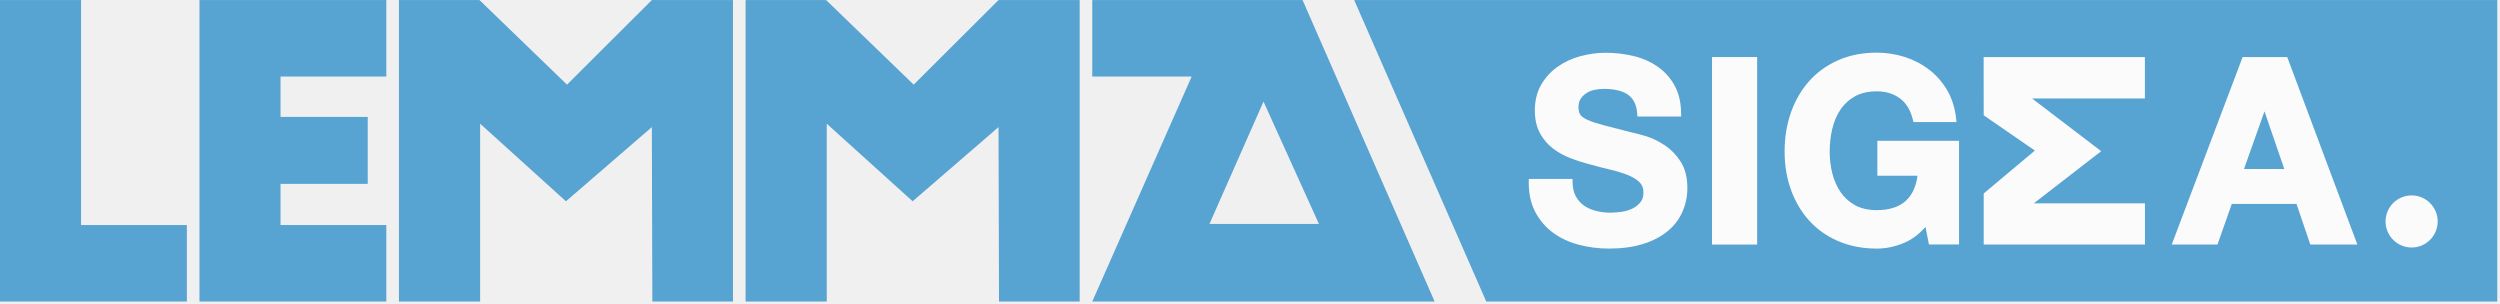
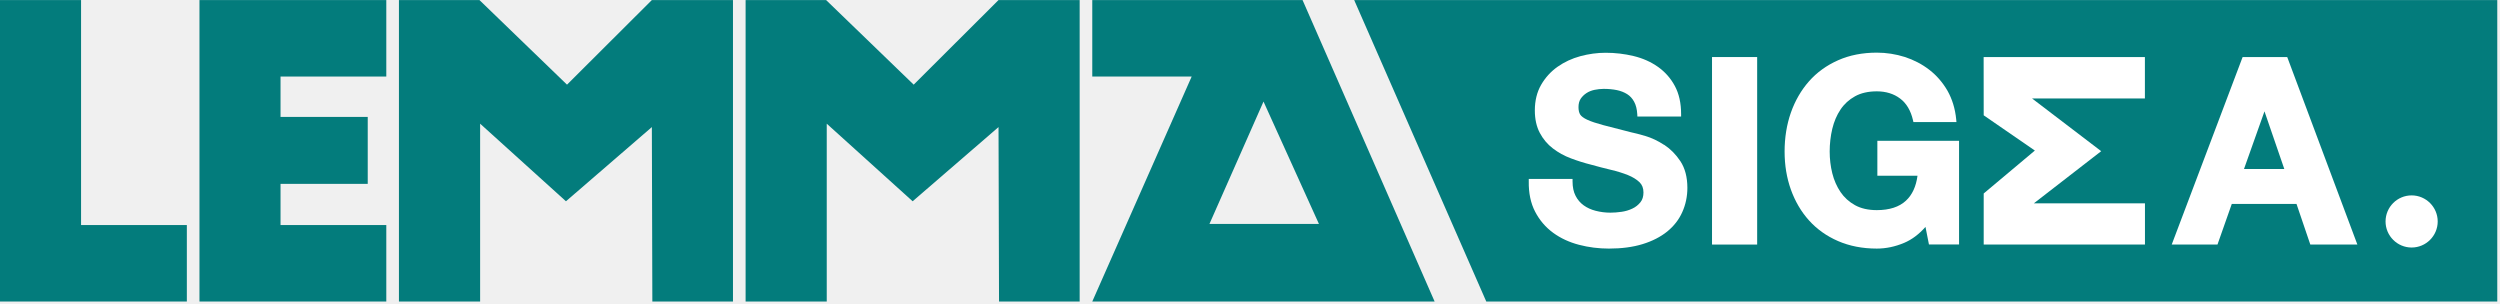
<svg xmlns="http://www.w3.org/2000/svg" width="198" height="24" viewBox="0 0 198 24" fill="none">
-   <g opacity="0.7">
-     <path d="M197.784 23.881H117.713L107.251 0.005H197.784V23.881Z" fill="#1581C5" />
+   <g>
+     <path d="M197.784 23.881H117.713L107.251 0.005H197.784V23.881Z" fill="#037C7C" />
    <path d="M131.795 11.473C131.31 11.154 130.81 10.918 130.314 10.771C129.833 10.629 129.446 10.531 129.181 10.477C128.274 10.246 127.538 10.055 126.989 9.913C126.439 9.766 126.008 9.624 125.704 9.481C125.424 9.349 125.238 9.212 125.149 9.069C125.061 8.927 125.017 8.731 125.017 8.486C125.017 8.216 125.076 7.995 125.189 7.823C125.306 7.647 125.463 7.495 125.65 7.372C125.836 7.25 126.052 7.166 126.282 7.117C126.523 7.068 126.768 7.039 127.013 7.039C127.391 7.039 127.739 7.073 128.058 7.137C128.362 7.201 128.637 7.308 128.872 7.456C129.098 7.598 129.284 7.799 129.421 8.054C129.564 8.309 129.647 8.643 129.672 9.045L129.681 9.231H133.144V9.035C133.144 8.167 132.977 7.416 132.644 6.803C132.315 6.19 131.859 5.68 131.3 5.288C130.741 4.895 130.098 4.611 129.382 4.439C128.676 4.267 127.926 4.179 127.16 4.179C126.498 4.179 125.826 4.272 125.164 4.449C124.497 4.63 123.889 4.915 123.359 5.288C122.825 5.665 122.388 6.146 122.059 6.715C121.726 7.289 121.559 7.976 121.559 8.746C121.559 9.437 121.692 10.036 121.956 10.531C122.216 11.021 122.565 11.433 122.991 11.757C123.408 12.076 123.889 12.346 124.419 12.542C124.938 12.738 125.478 12.91 126.013 13.042C126.537 13.189 127.067 13.327 127.582 13.449C128.082 13.567 128.539 13.709 128.931 13.866C129.309 14.018 129.618 14.21 129.848 14.43C130.059 14.636 130.162 14.901 130.162 15.239C130.162 15.558 130.084 15.818 129.922 16.019C129.75 16.23 129.539 16.402 129.284 16.52C129.019 16.647 128.735 16.731 128.431 16.775C128.122 16.819 127.823 16.843 127.548 16.843C127.151 16.843 126.758 16.794 126.38 16.696C126.013 16.603 125.694 16.456 125.424 16.26C125.159 16.068 124.943 15.818 124.786 15.509C124.625 15.2 124.546 14.818 124.546 14.367V14.17H121.078V14.367C121.064 15.289 121.23 16.093 121.584 16.77C121.932 17.442 122.413 18.001 123.011 18.438C123.599 18.869 124.291 19.188 125.061 19.389C125.826 19.59 126.621 19.688 127.43 19.688C128.431 19.688 129.323 19.57 130.089 19.335C130.859 19.1 131.516 18.761 132.041 18.339C132.57 17.908 132.973 17.393 133.237 16.799C133.502 16.211 133.64 15.563 133.64 14.877C133.64 14.033 133.453 13.322 133.09 12.772C132.732 12.233 132.301 11.796 131.81 11.473" fill="white" />
    <path d="M139.167 4.518H135.592V19.369H139.167V4.518Z" fill="white" />
    <path d="M148.692 13.92H151.866C151.753 14.773 151.444 15.44 150.948 15.896C150.414 16.392 149.639 16.642 148.643 16.642C147.966 16.642 147.383 16.509 146.917 16.25C146.446 15.989 146.063 15.641 145.769 15.21C145.475 14.773 145.254 14.273 145.117 13.723C144.979 13.169 144.911 12.586 144.911 11.997C144.911 11.408 144.979 10.776 145.117 10.202C145.254 9.633 145.47 9.118 145.769 8.676C146.058 8.24 146.446 7.887 146.917 7.627C147.383 7.367 147.966 7.234 148.643 7.234C149.364 7.234 149.987 7.426 150.487 7.803C150.988 8.176 151.331 8.755 151.508 9.515L151.542 9.667H154.951L154.931 9.451C154.848 8.603 154.612 7.843 154.24 7.185C153.862 6.533 153.381 5.974 152.802 5.528C152.224 5.081 151.571 4.743 150.86 4.512C150.149 4.287 149.403 4.169 148.643 4.169C147.515 4.169 146.48 4.37 145.578 4.772C144.67 5.174 143.895 5.734 143.272 6.44C142.65 7.146 142.169 7.98 141.835 8.927C141.507 9.868 141.34 10.903 141.34 11.997C141.34 13.091 141.507 14.082 141.835 15.009C142.169 15.941 142.65 16.765 143.272 17.456C143.895 18.148 144.67 18.702 145.578 19.094C146.485 19.487 147.515 19.688 148.643 19.688C149.369 19.688 150.095 19.536 150.806 19.236C151.414 18.981 151.983 18.555 152.498 17.971L152.773 19.364H155.157V11.153H148.687V13.915L148.692 13.92Z" fill="white" />
    <path d="M166.414 11.973L160.94 7.799H169.876V4.518H157.104L157.109 9.133L161.161 11.924L157.109 15.323V19.369H169.881V16.103H161.082L166.414 11.973Z" fill="white" />
    <path d="M181.147 4.518H177.616L172 19.369H175.624L176.757 16.152H181.883L182.977 19.369H186.704L181.196 4.645L181.147 4.518ZM180.917 13.386H177.724L179.347 8.819L180.917 13.386Z" fill="white" />
    <path d="M191.001 15.475C189.858 15.475 188.936 16.402 188.936 17.54C188.936 18.677 189.863 19.604 191.001 19.604C192.139 19.604 193.066 18.677 193.066 17.54C193.066 16.402 192.139 15.475 191.001 15.475Z" fill="white" />
-     <path d="M15.798 0.005V23.881H30.595V19.678V17.824H22.218V14.562H29.124V9.26H22.218V6.062H30.595V0.005H15.798Z" fill="#1581C5" />
-     <path d="M6.42 0.005H0V23.881H14.798V17.824H6.42V0.005Z" fill="#1581C5" />
-     <path d="M51.627 0.005L44.907 6.705L37.972 0.005H31.596V23.881H38.001H38.026V9.795L44.824 15.941L51.627 10.065L51.666 23.881H58.052V0.005H51.627Z" fill="#1581C5" />
-     <path d="M79.083 0.005L72.364 6.705L65.428 0.005H59.052V23.881H65.453H65.478V9.795L72.281 15.941L79.083 10.065L79.123 23.881H85.509V0.005H79.083Z" fill="#1581C5" />
-     <path d="M103.16 0.005H86.508V6.062H94.381L86.508 23.881H113.622L103.16 0V0.005ZM104.455 17.736H95.788L100.07 8.044L104.46 17.736H104.455Z" fill="#1581C5" />
+     <path d="M15.798 0.005V23.881H30.595V19.678V17.824H22.218V14.562H29.124V9.26H22.218V6.062H30.595V0.005H15.798Z" fill="#037C7C" />
+     <path d="M6.42 0.005H0V23.881H14.798V17.824H6.42V0.005Z" fill="#037C7C" />
+     <path d="M51.627 0.005L44.907 6.705L37.972 0.005H31.596V23.881H38.001H38.026V9.795L44.824 15.941L51.627 10.065L51.666 23.881H58.052V0.005H51.627Z" fill="#037C7C" />
+     <path d="M79.083 0.005L72.364 6.705L65.428 0.005H59.052V23.881H65.453H65.478V9.795L72.281 15.941L79.083 10.065L79.123 23.881H85.509V0.005H79.083Z" fill="#037C7C" />
+     <path d="M103.16 0.005H86.508V6.062H94.381L86.508 23.881H113.622L103.16 0V0.005ZM104.455 17.736H95.788L100.07 8.044L104.46 17.736H104.455Z" fill="#037C7C" />
  </g>
</svg>
